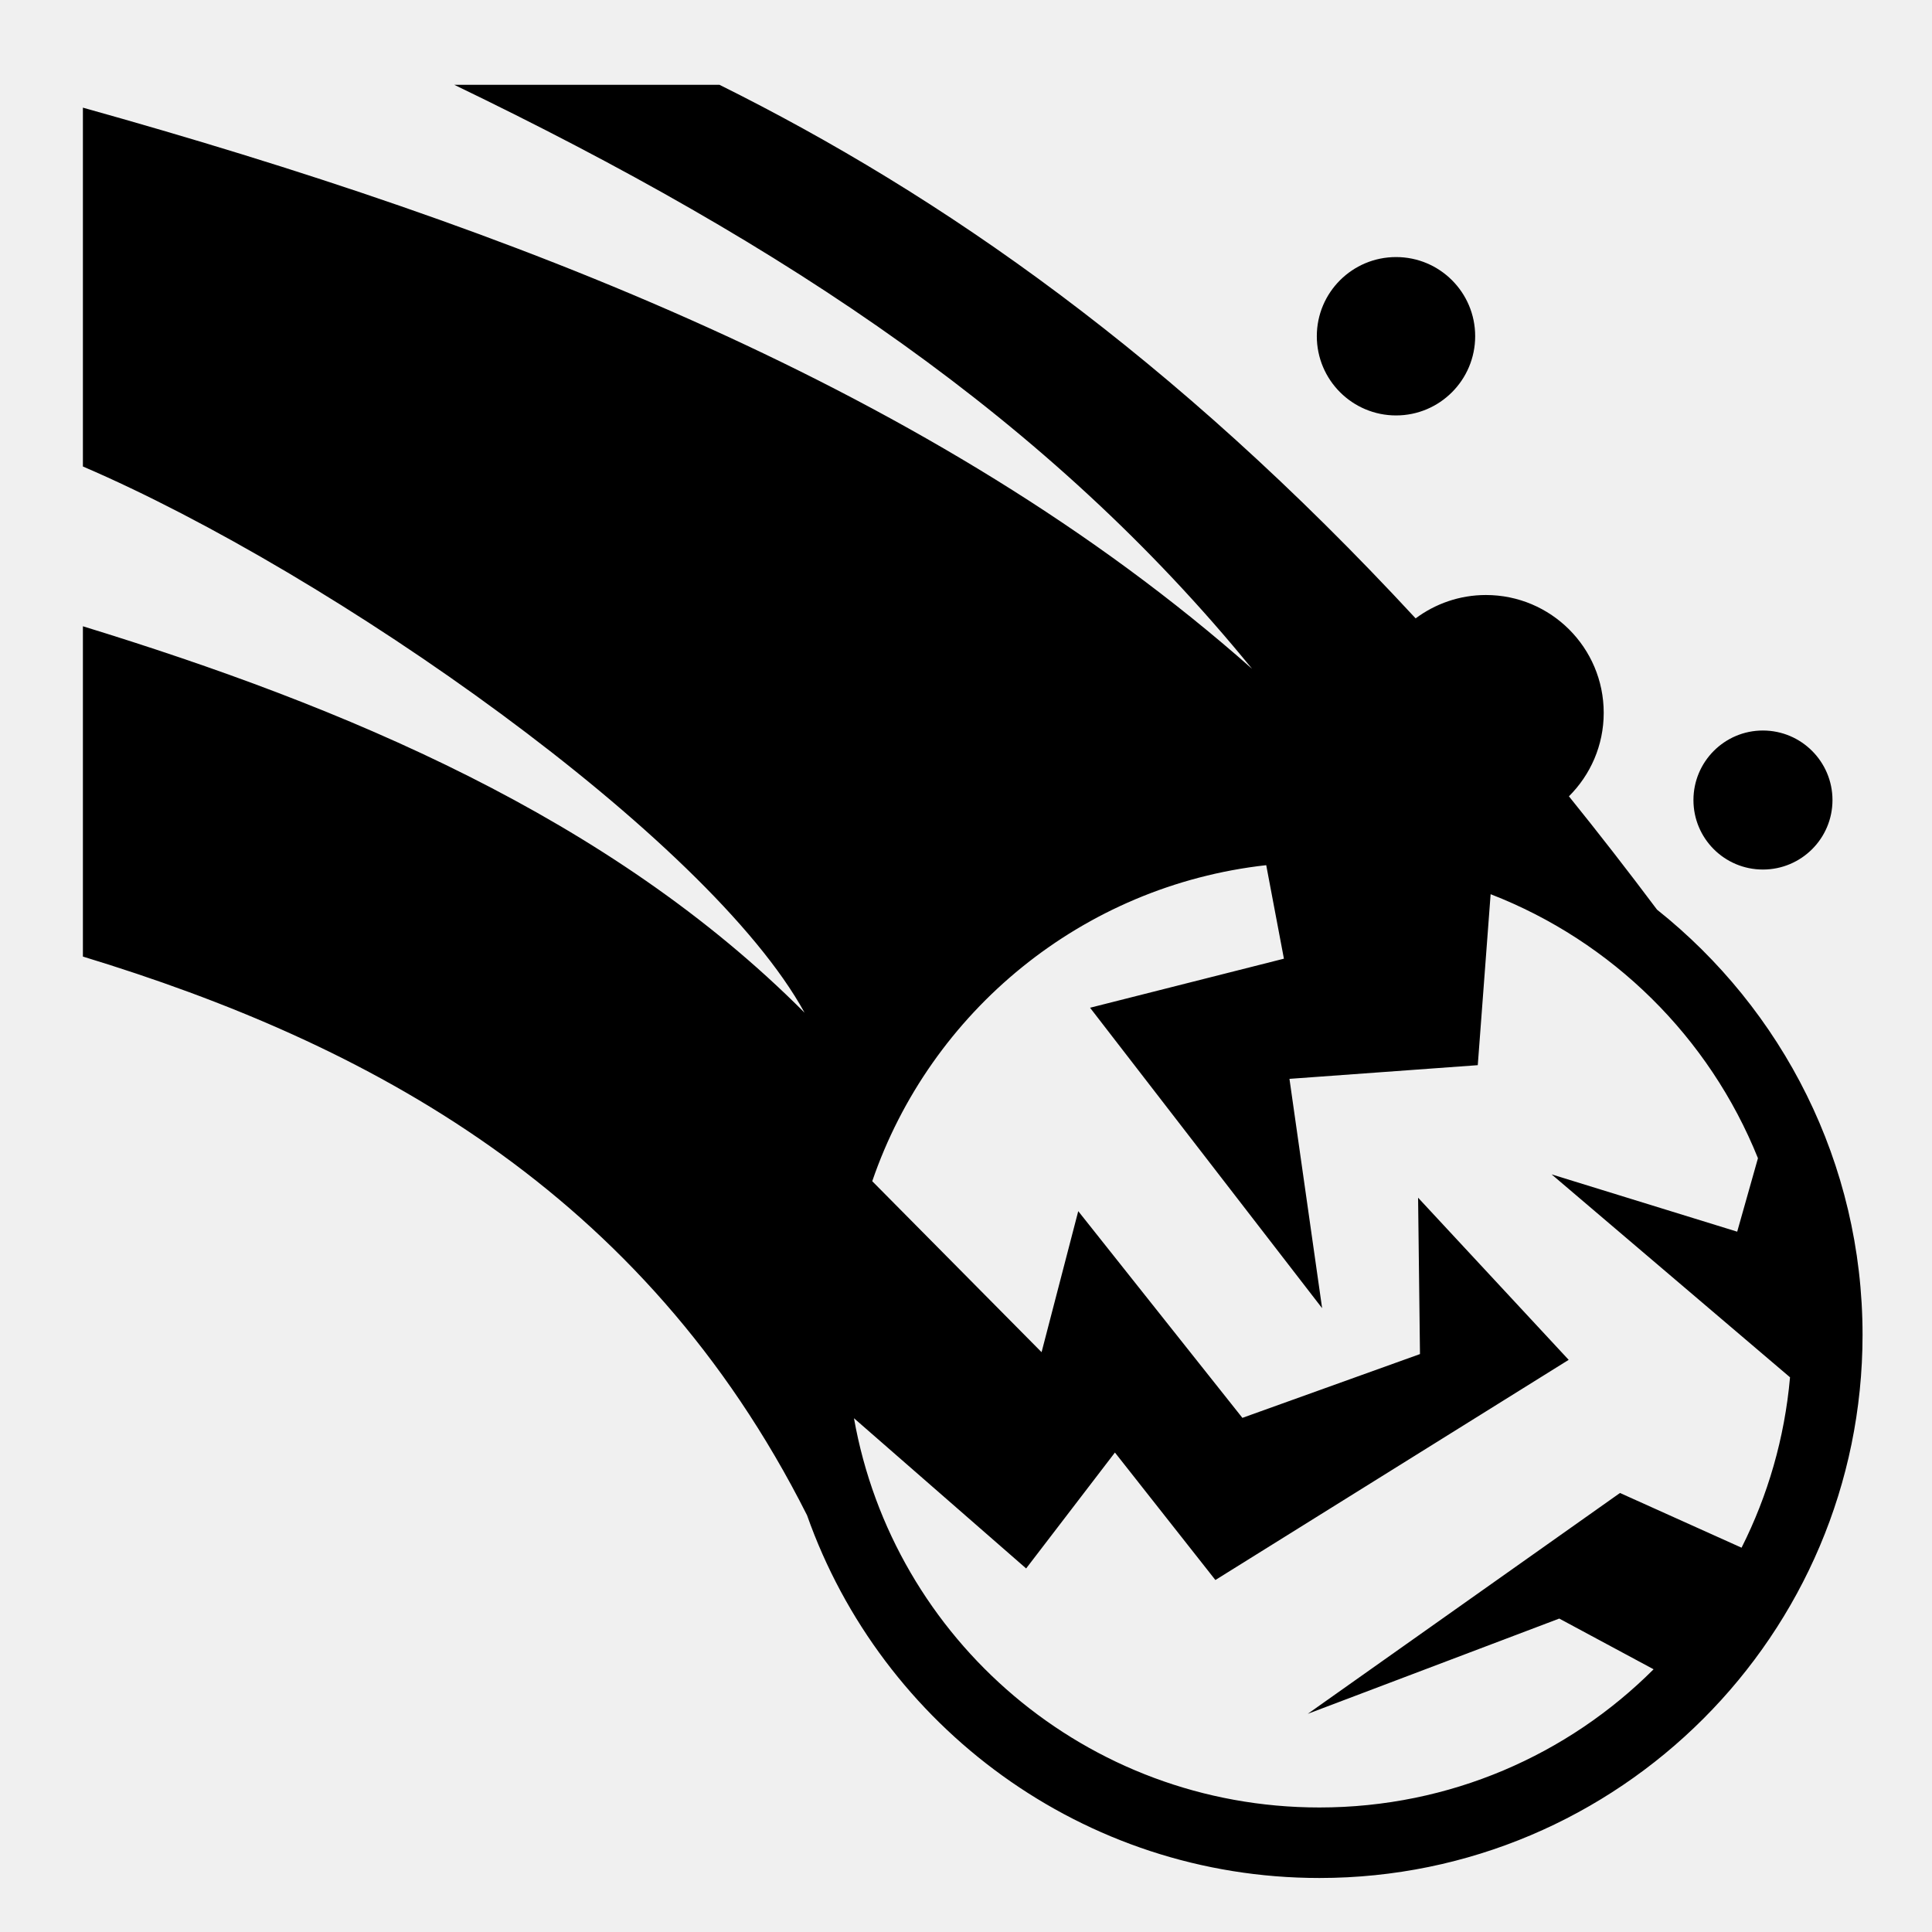
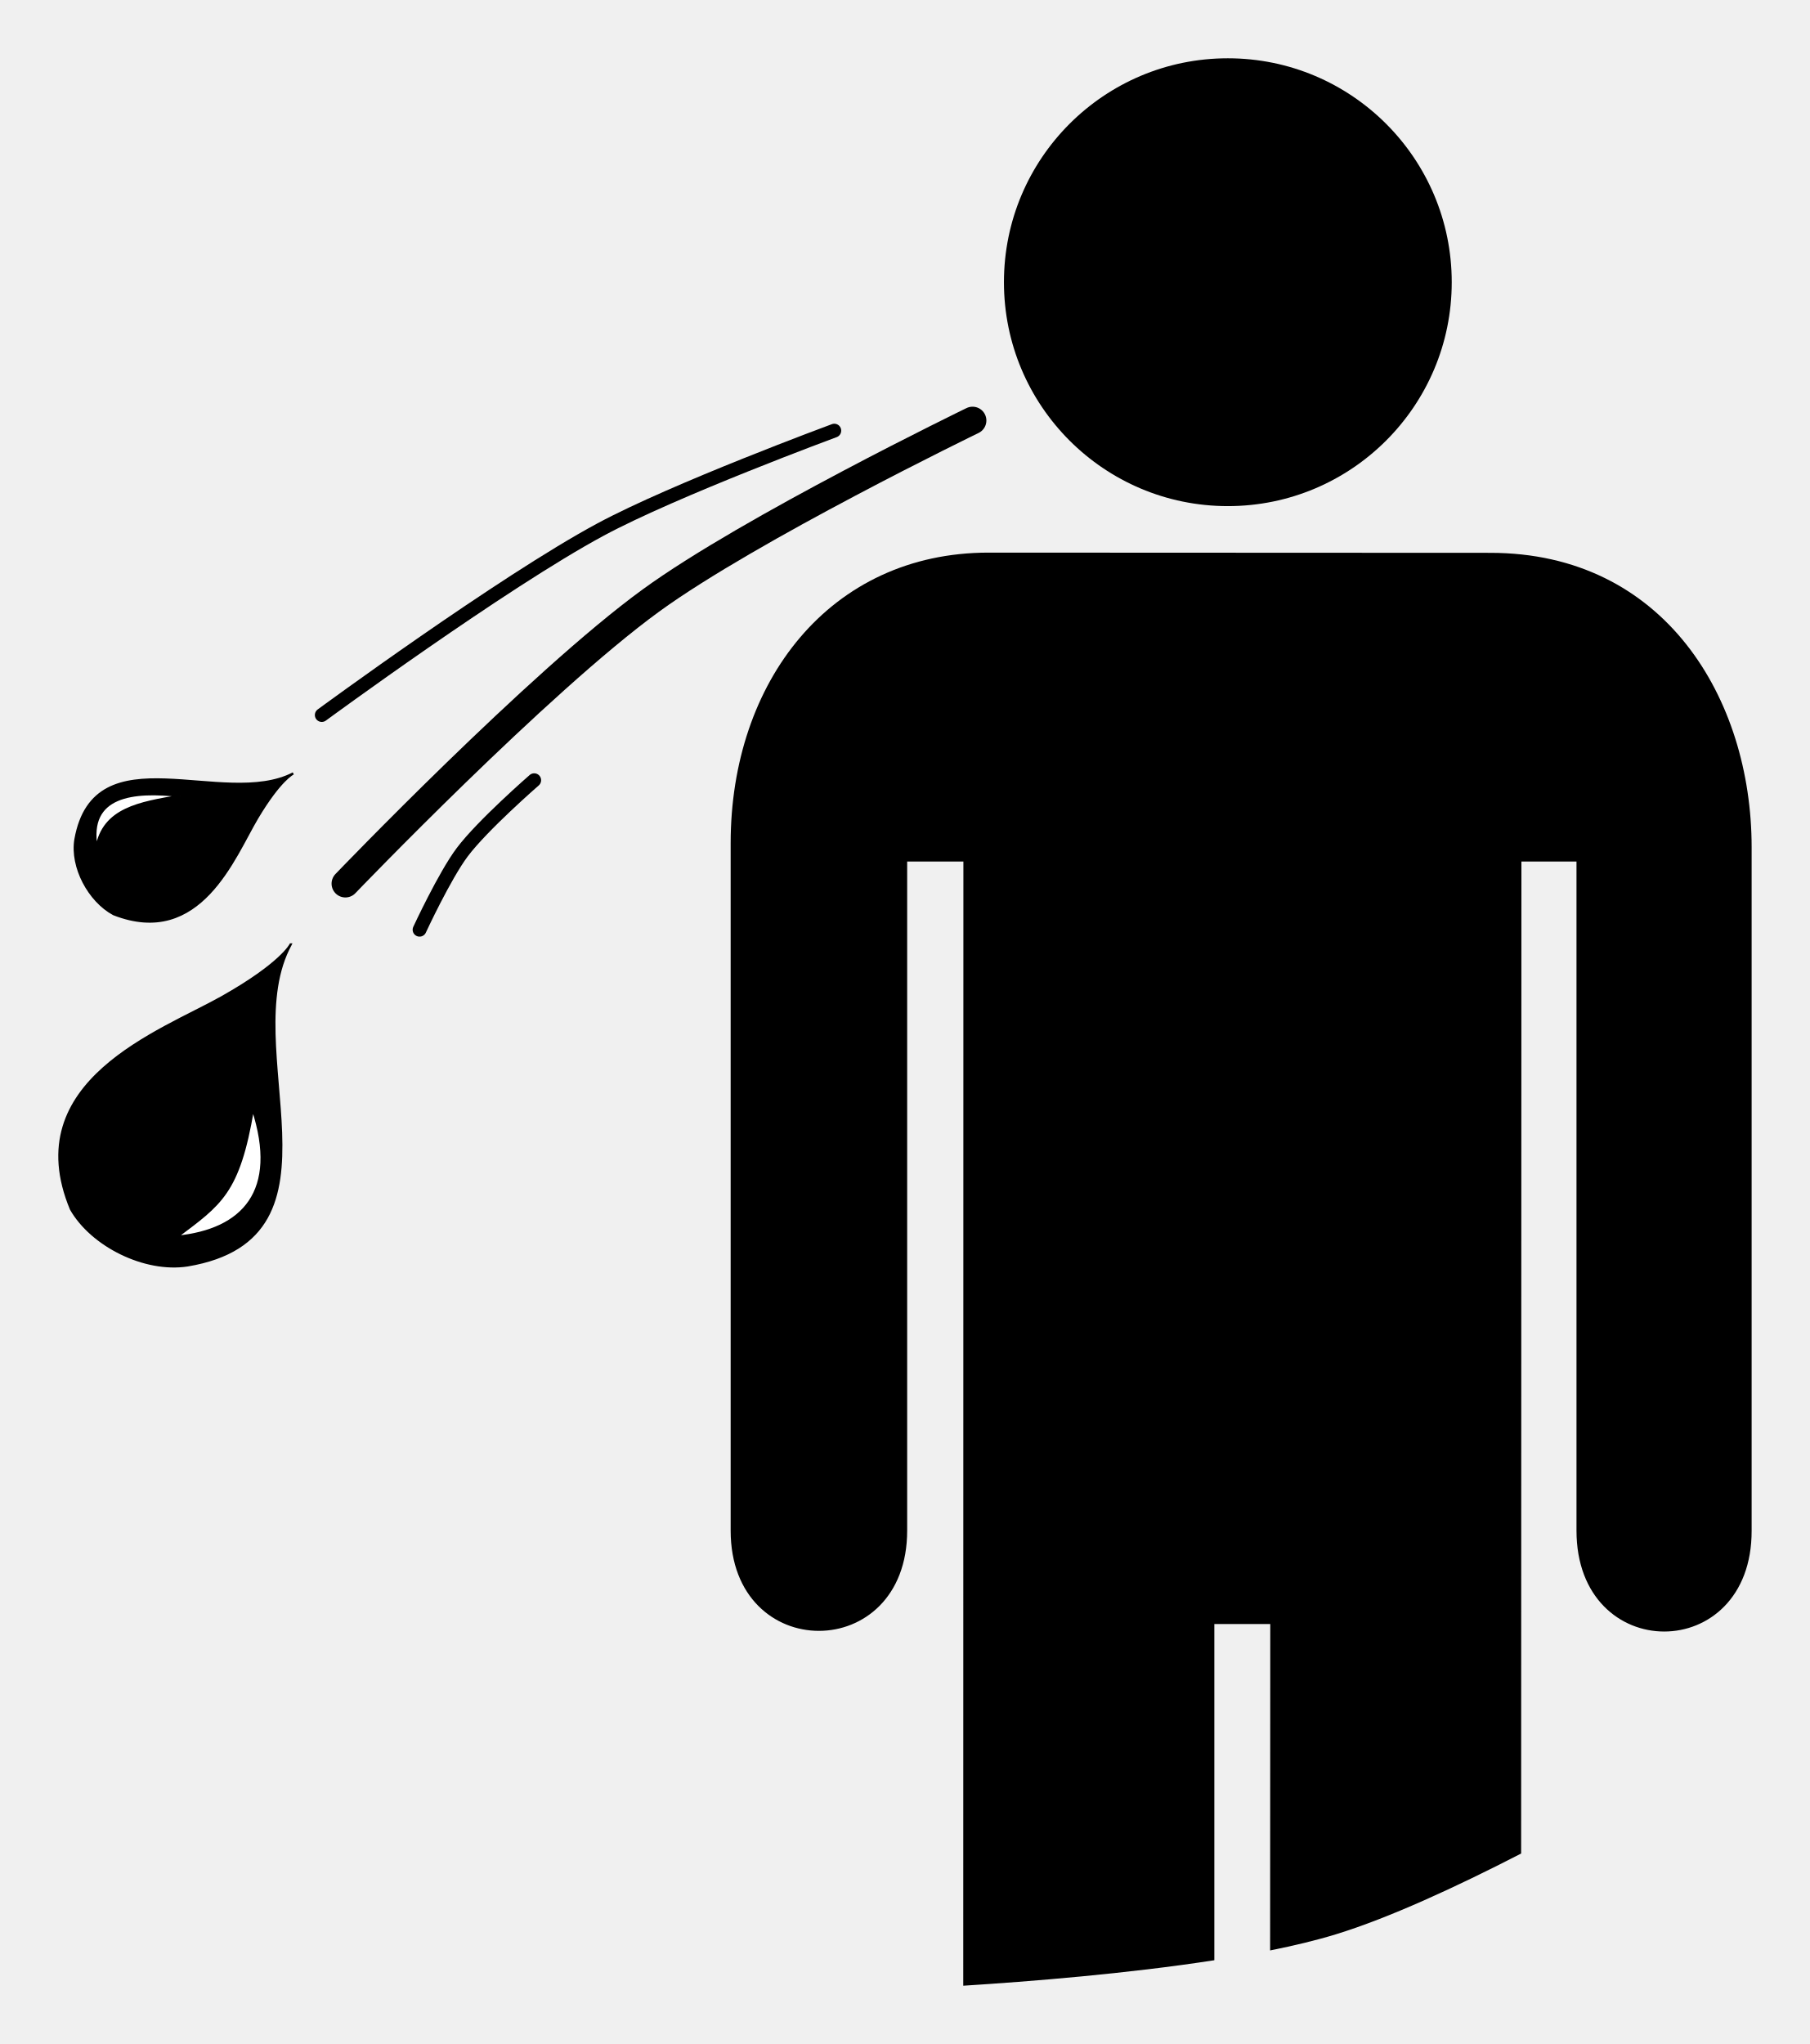
- <svg xmlns="http://www.w3.org/2000/svg" width="800px" height="800px" viewBox="0 0 512 512">
-   <path fill="#000000" d="M120.375 22.47c88.55 42.68 157.7 88.838 211.438 154.78C247.84 102.894 134.438 59.955 21.97 28.53v95.095c66.055 28.358 165.725 98.252 191.25 144.75-51.636-51.886-122.18-81.19-191.25-102.406v87.53c75.425 22.986 148.444 61.787 191.905 148.063 19.75 55.943 73.15 96.125 135.78 96.125 79.39 0 143.94-64.55 143.94-143.938 0-45.592-21.307-86.29-54.47-112.688-7.824-10.445-15.605-20.434-23.344-30.03 5.687-5.654 9.22-13.475 9.22-22.126 0-17.24-13.98-31.22-31.22-31.22-6.977 0-13.425 2.32-18.624 6.19-64.35-69.56-125.732-112.213-184.5-141.407h-70.28zM369.97 68.124c-11.588 0-21 9.382-21 20.97 0 11.586 9.412 21 21 21 11.586 0 20.967-9.414 20.967-21 0-11.59-9.38-20.97-20.968-20.97zm97.217 125.47c-10.173 0-18.406 8.262-18.406 18.436 0 10.175 8.234 18.407 18.408 18.407 10.173 0 18.437-8.232 18.437-18.406s-8.264-18.436-18.438-18.436zM335.563 229.28l4.688 24.782-51.375 13 61.5 79.625-8.656-60.78 49.905-3.626 3.406-45.31c32.242 12.5 57.96 37.922 70.845 69.968l-5.5 19.468-49.188-15.187L474.375 365c-1.43 16.137-5.897 31.376-12.844 45.156l-32.217-14.5-82.75 58.53 66.656-25.248 25 13.437C415.57 465.008 384.283 479 349.655 479c-61.742 0-112.934-44.45-123.344-103.156l45.625 39.812 23.532-30.72 26.624 33.783 93.625-58.345-39.908-42.97.5 41.44-47.062 16.905-43.5-54.78-9.72 37.374-44.874-45.313c15.4-44.967 55.627-78.307 104.406-83.75z" />
+ <svg xmlns="http://www.w3.org/2000/svg" width="310.554" height="350.686" id="svg2" version="1.1">
+   <defs id="defs4">
+     </defs>
+   <g id="layer1" transform="translate(354.9669,-2248.397)">
+     <path style="fill:none;stroke:#000000;stroke-width:4.743;stroke-linecap:round;stroke-linejoin:round;stroke-miterlimit:4;stroke-dasharray:none;stroke-opacity:1" d="m -188.092,2320.545 c 0,0 -38.117,18.468 -55.156,30.857 -19.279,14.017 -52.456,48.599 -52.456,48.599" id="path2996" />
+     <path style="fill:none;stroke:#000000;stroke-width:2.372;stroke-linecap:round;stroke-linejoin:round;stroke-miterlimit:4;stroke-dasharray:none;stroke-opacity:1" d="m -211.814,2322.281 c 0,0 -27.328,10.091 -40.114,16.971 -16.863,9.074 -47.828,31.821 -47.828,31.821" id="path3766" />
+     <path style="fill:none;stroke:#000000;stroke-width:2.372;stroke-linecap:round;stroke-linejoin:round;stroke-miterlimit:4;stroke-dasharray:none;stroke-opacity:1" d="m -263.306,2382.258 c 0,0 -8.847,7.691 -12.343,12.343 -3.042,4.048 -7.328,13.307 -7.328,13.307" id="path3768" />
+     <path style="fill:#000000;fill-opacity:1;stroke:#000000;stroke-width:0.395;stroke-linecap:butt;stroke-linejoin:miter;stroke-miterlimit:4;stroke-dasharray:none;stroke-opacity:1" d="m -304.648,2381.094 c -11.964,6.179 -34.073,-7.133 -37.365,11.319 -0.782,4.734 2.321,10.546 6.546,12.819 14.874,5.832 20.692,-9.884 24.632,-16.5 3.94,-6.616 6.187,-7.638 6.187,-7.638 z" id="path3770" />
+     <path style="fill:#ffffff;stroke:#000000;stroke-width:0.395;stroke-linecap:butt;stroke-linejoin:miter;stroke-miterlimit:4;stroke-dasharray:none;stroke-opacity:1" d="m -338.406,2393.843 c -1.603,-9.059 6.366,-9.819 14.351,-8.885 -7.034,1.188 -13.167,2.215 -14.351,8.885 z" id="path3772" />
+     <path style="fill:#000000;fill-opacity:1;stroke:#000000;stroke-width:0.395;stroke-linecap:butt;stroke-linejoin:miter;stroke-miterlimit:4;stroke-dasharray:none;stroke-opacity:1" d="m -305.1,2410.447 c -9.647,17.623 11.135,50.189 -17.67,55.039 -7.39,1.152 -16.464,-3.418 -20.012,-9.642 -9.104,-21.909 15.43,-30.48 25.759,-36.283 10.329,-5.803 11.924,-9.114 11.924,-9.114 z" id="path3770-1" />
+     <path style="fill:#ffffff;stroke:#000000;stroke-width:0.395;stroke-linecap:butt;stroke-linejoin:miter;stroke-miterlimit:4;stroke-dasharray:none;stroke-opacity:1" d="m -324.615,2460.595 c 11.344,-1.13 17.617,-7.79 13.036,-21.897 -2.416,14.413 -5.579,16.285 -13.036,21.897 z" id="path3772-7" />
+     <circle cx="-144.289" cy="2296.814" r="38.417" id="circle3809" style="stroke-width:4.708" />
+     <path d="m -185.354,2343.209 c -27.201,0 -44.244,22.18 -44.244,49.852 v 117.947 c 0,22.926 30.287,22.926 30.287,0 V 2396.21 h 9.647 l -0.025,192.873 c 11.455,-0.725 28.151,-2.06 43.083,-4.372 v -57.683 h 9.597 l -0.025,56.003 c 4.126,-0.825 7.949,-1.746 11.277,-2.767 9.052,-2.777 20.568,-8.081 31.793,-13.859 l 0.049,-170.195 h 9.449 v 114.785 c 0,23.095 30.118,23.095 30.052,0 V 2393.752 c 0,-25.511 -14.99,-50.506 -44.837,-50.506 z" id="path3811" style="stroke-width:0.395" />
+   </g>
</svg>
